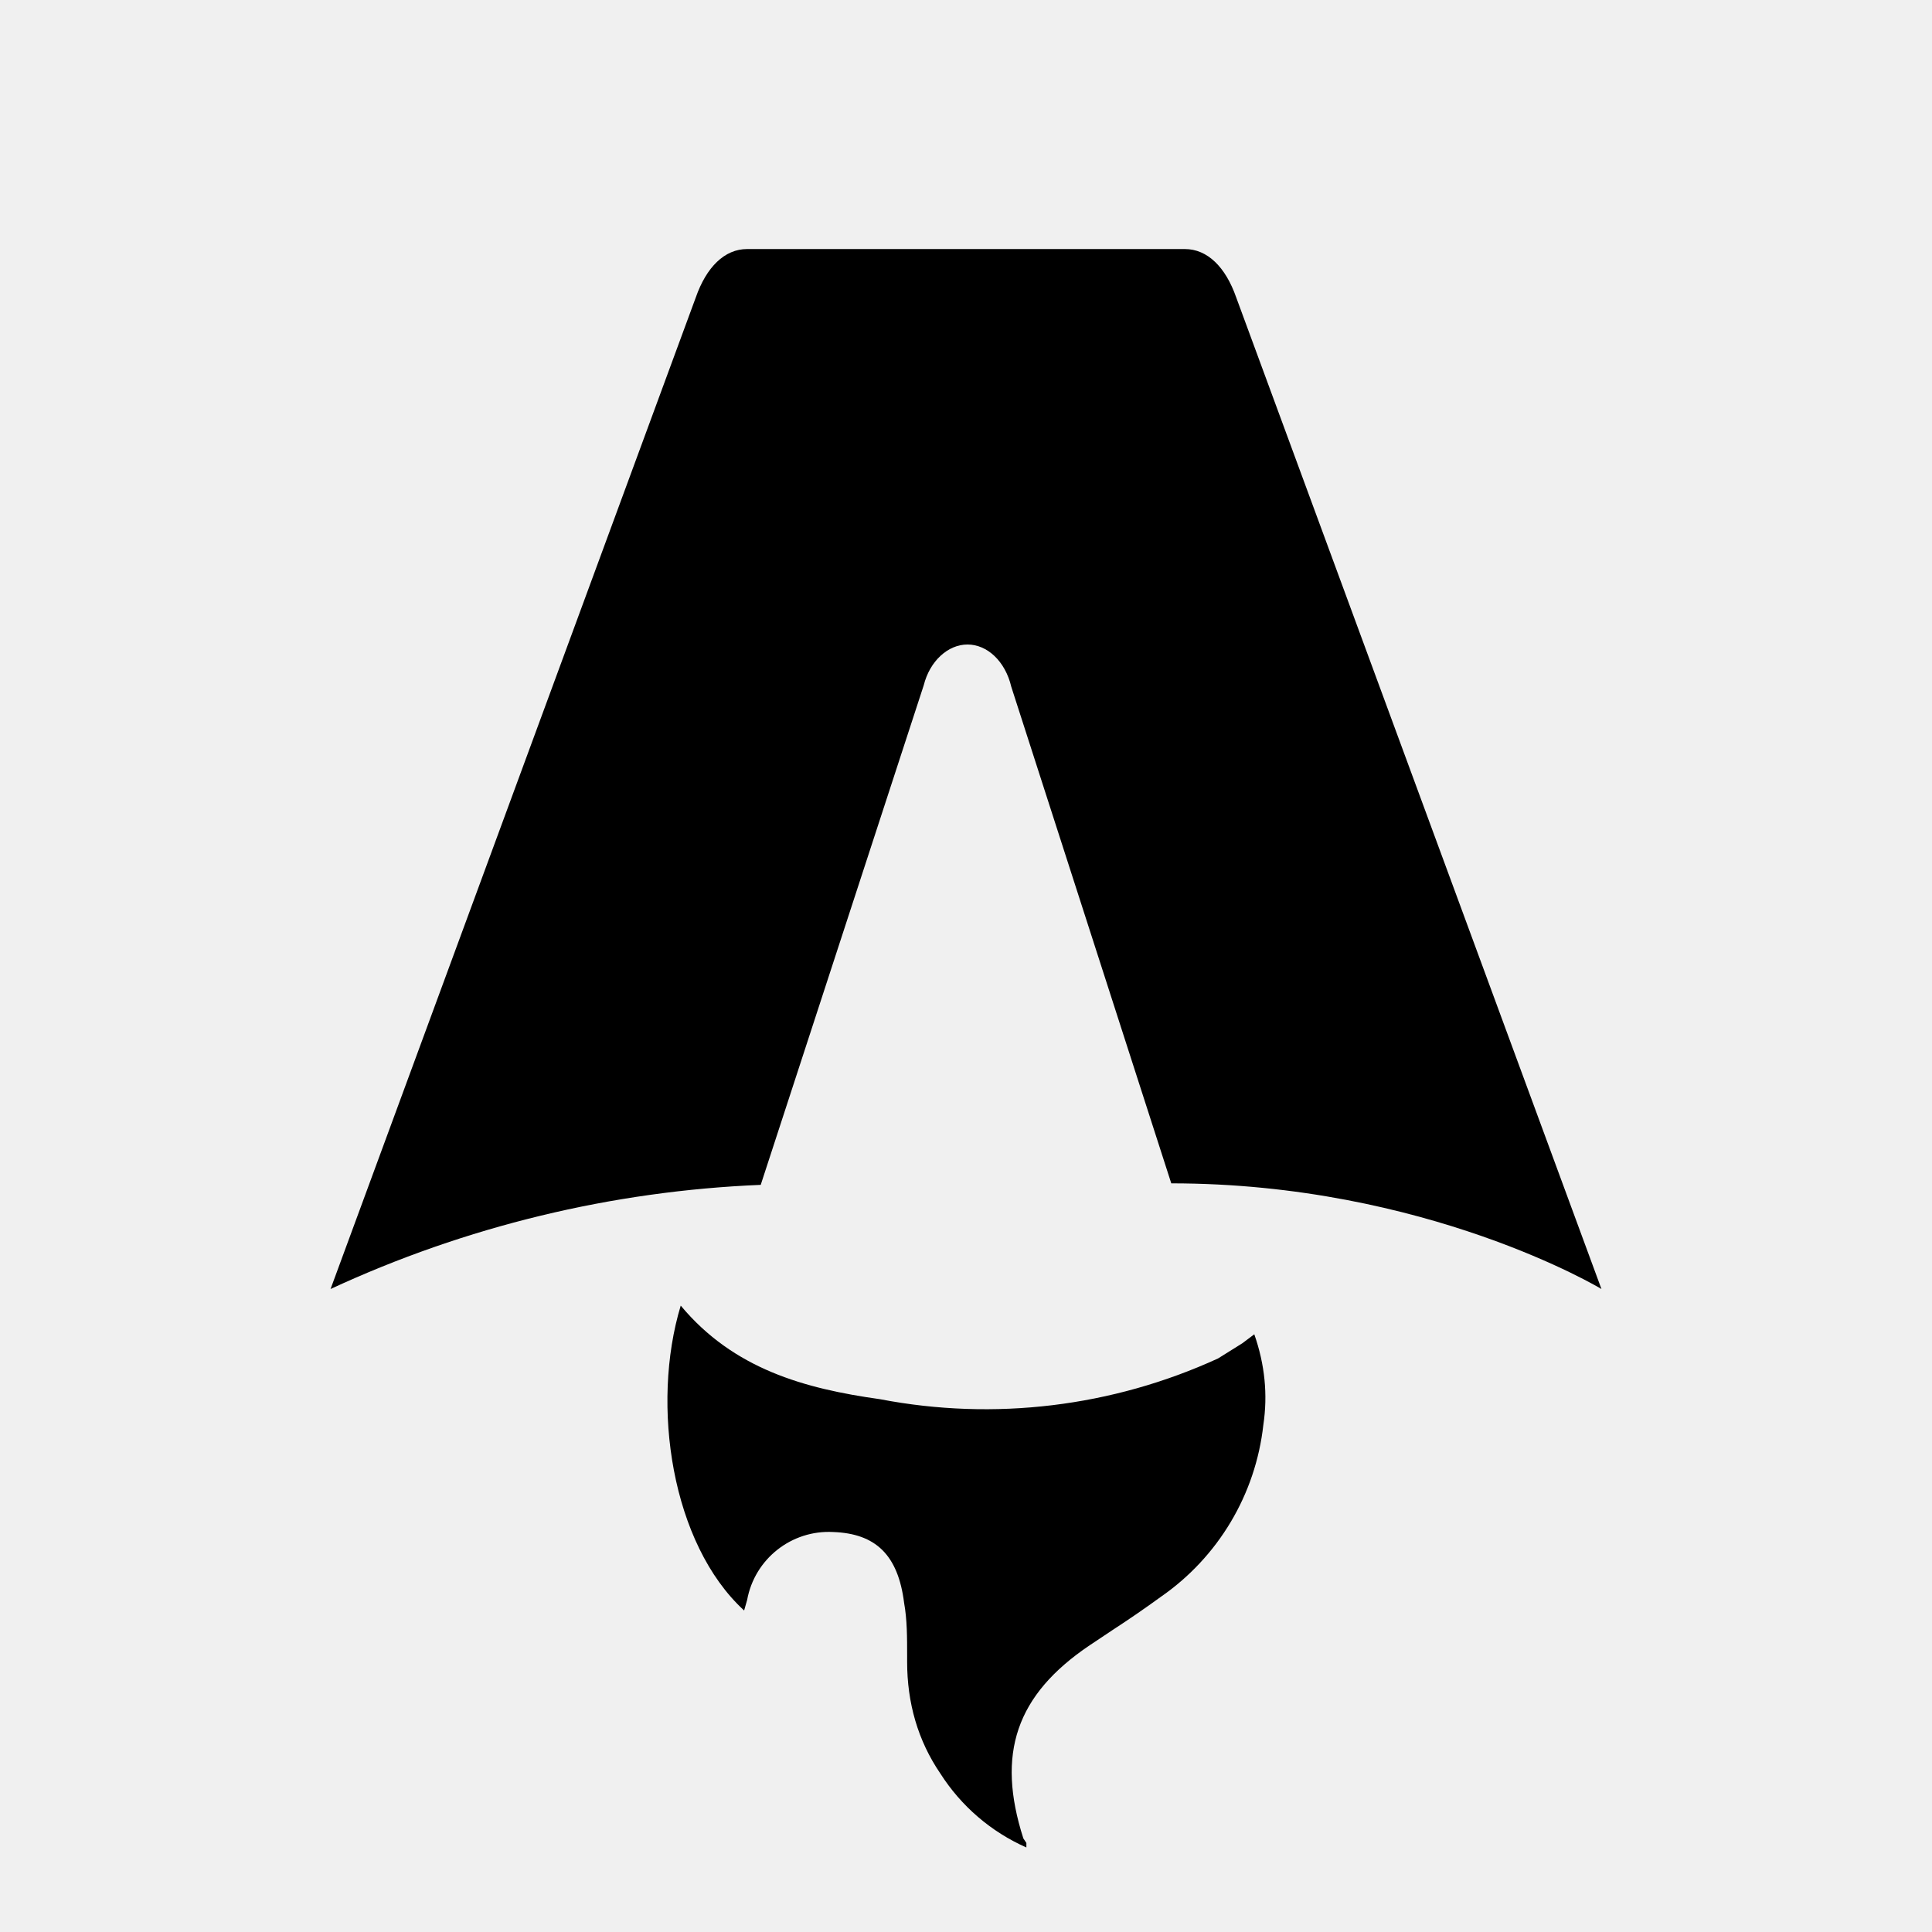
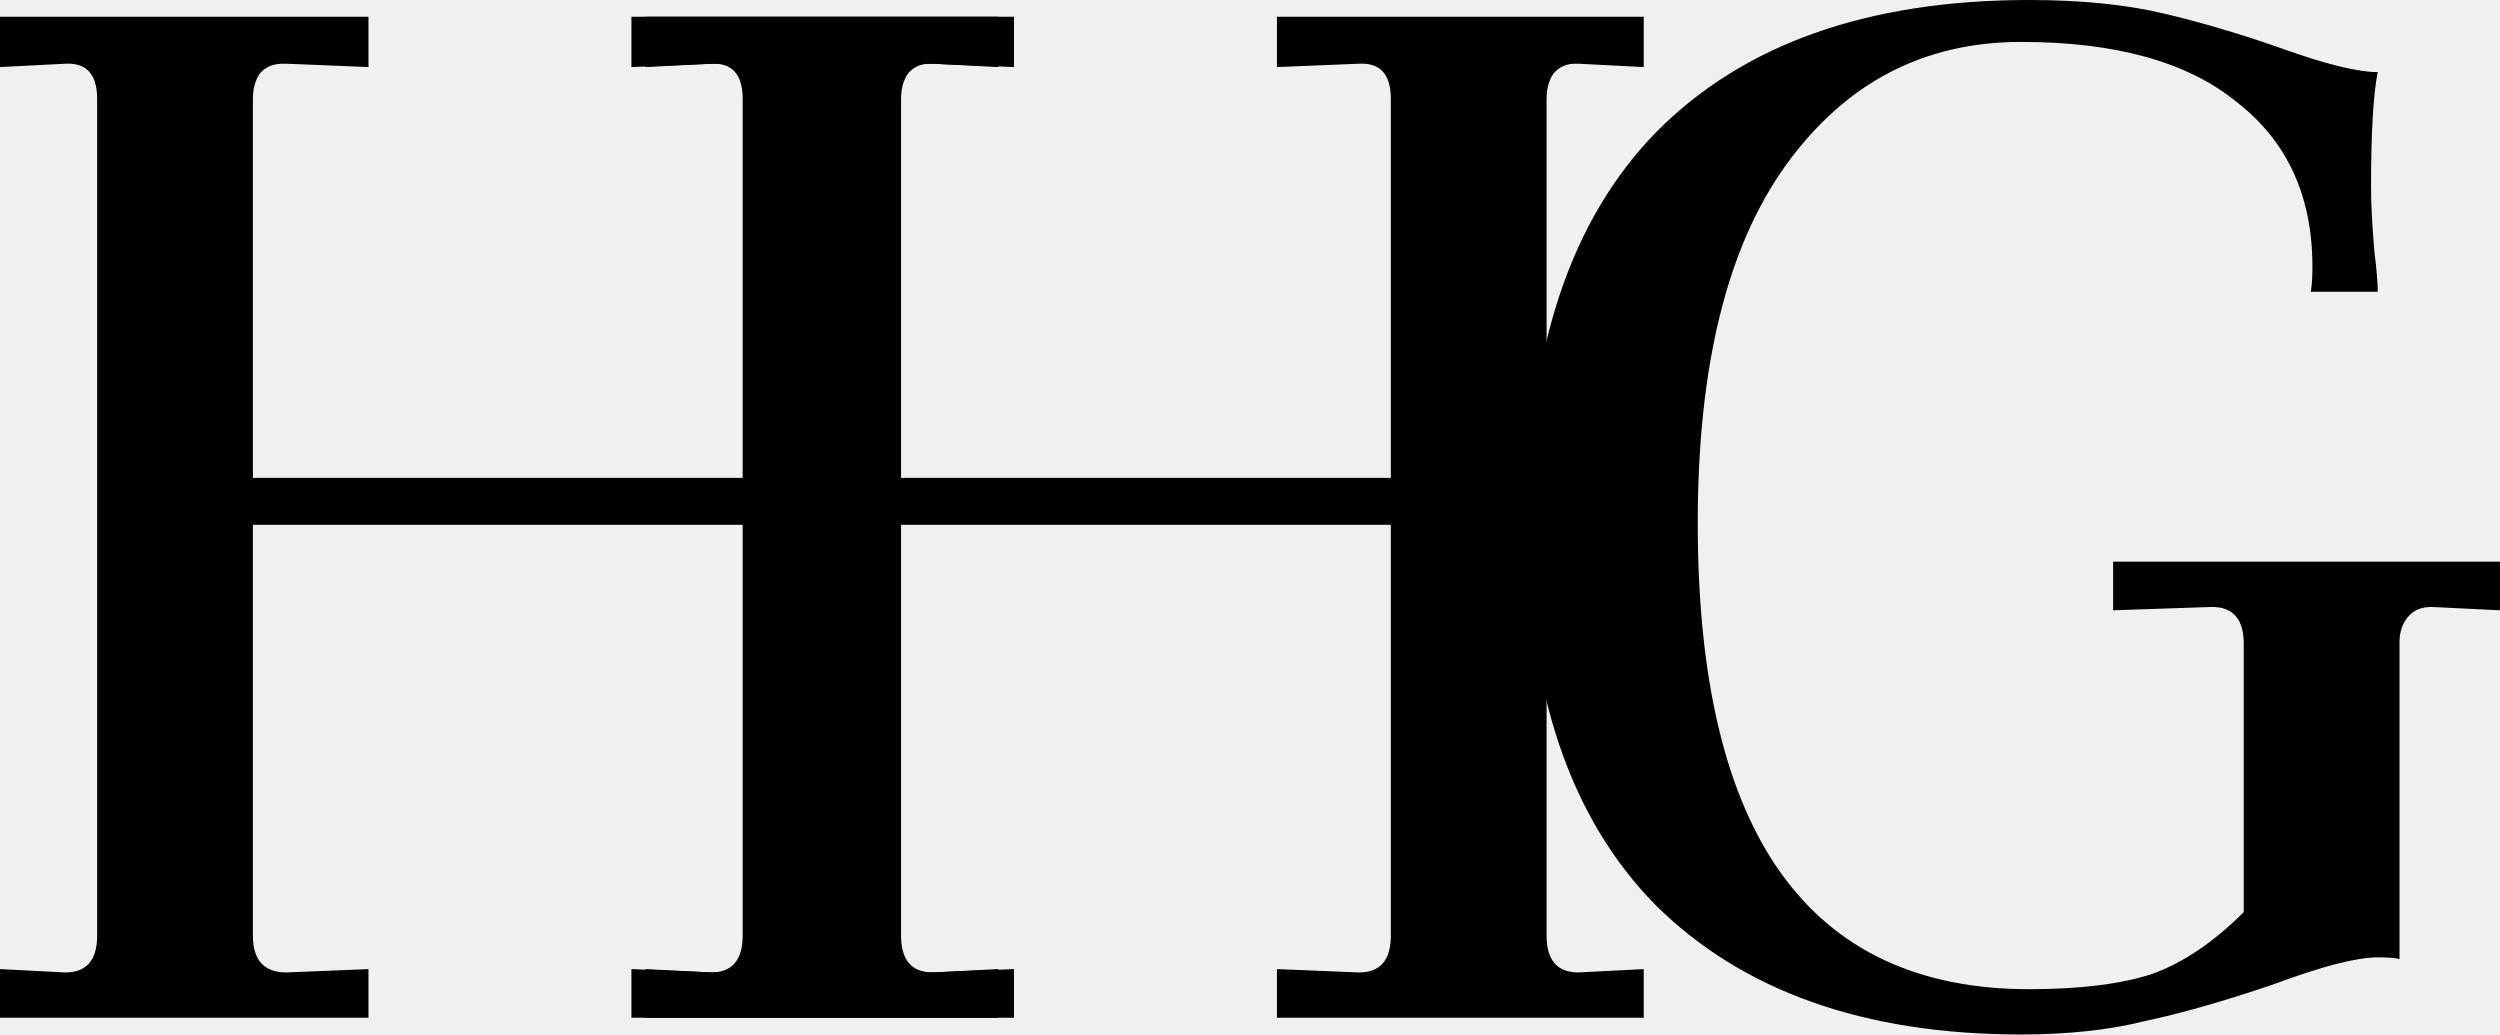
- <svg xmlns="http://www.w3.org/2000/svg" fill="none" viewBox="0 0 128 128">
-   <path d="M50.4 78.5a75.1 75.1 0 0 0-28.5 6.9l24.2-65.7c.7-2 1.9-3.2 3.4-3.2h29c1.5 0 2.7 1.2 3.4 3.2l24.2 65.7s-11.6-7-28.5-7L67 45.5c-.4-1.7-1.6-2.8-2.9-2.8-1.3 0-2.5 1.1-2.9 2.7L50.4 78.5Zm-1.1 28.2Zm-4.2-20.2c-2 6.6-.6 15.8 4.2 20.2a17.5 17.5 0 0 1 .2-.7 5.5 5.5 0 0 1 5.7-4.5c2.8.1 4.3 1.5 4.7 4.7.2 1.1.2 2.3.2 3.5v.4c0 2.7.7 5.2 2.2 7.4a13 13 0 0 0 5.7 4.9v-.3l-.2-.3c-1.8-5.6-.5-9.5 4.4-12.8l1.5-1a73 73 0 0 0 3.2-2.2 16 16 0 0 0 6.8-11.4c.3-2 .1-4-.6-6l-.8.6-1.6 1a37 37 0 0 1-22.4 2.7c-5-.7-9.7-2-13.2-6.2Z" />
+ <svg xmlns="http://www.w3.org/2000/svg" width="638" height="264" viewBox="0 0 638 264" fill="none">
  <style>
-         path { fill: #000; }
-         @media (prefers-color-scheme: dark) {
-             path { fill: #FFF; }
-         }
-     </style>
+     .t {
+       fill: #000000
+     }
+     @media (prefers-color-scheme: dark) {
+       .t {
+         fill: #FFFFFF
+       }
+     }
+   </style>
+   <path d="M164.736 247.313L181.405 248.169C186.819 248.169 189.526 245.031 189.526 238.755V25.245C189.526 18.969 186.819 15.974 181.405 16.259L164.736 17.115V4.279H258.769V17.115L237.825 16.259H236.97C234.406 16.259 232.411 17.115 230.986 18.827C229.847 20.538 229.277 22.677 229.277 25.245V121.945H354.939V25.245C354.939 18.969 352.232 15.974 346.818 16.259L325.874 17.115V4.279H419.48V17.115L402.811 16.259H401.956C399.676 16.259 397.824 17.115 396.399 18.827C395.259 20.538 394.689 22.677 394.689 25.245V238.755C394.689 245.031 397.397 248.169 402.811 248.169L419.48 247.313V259.721H325.874V247.313L346.818 248.169C352.232 248.169 354.939 245.031 354.939 238.755V133.925H229.277V238.755C229.277 245.031 232.126 248.169 237.825 248.169L258.769 247.313V259.721H164.736V247.313Z" class="t" />
+   <path d="M389.667 133.498C389.667 89.569 400.638 56.337 422.579 33.802C444.805 11.267 476.577 0 517.894 0C531.002 0 542.4 1.141 552.088 3.423C561.776 5.705 571.892 8.7 582.435 12.408C593.548 16.402 601.669 18.399 606.798 18.399C605.658 24.104 605.088 33.945 605.088 47.922C605.088 51.916 605.373 57.336 605.943 64.181C606.513 68.746 606.798 72.169 606.798 74.451H589.701C589.986 73.024 590.129 70.885 590.129 68.032C590.129 50.062 583.717 36.084 570.895 26.101C558.357 15.832 539.978 10.697 515.757 10.697C490.967 10.697 471.02 21.109 455.918 41.932C440.816 62.755 433.264 93.277 433.264 133.498C433.264 212.797 461.474 252.447 517.894 252.447C530.717 252.447 541.117 251.164 549.096 248.596C557.075 245.744 564.911 240.467 572.604 232.765V164.305C572.604 158.029 569.897 154.891 564.483 154.891L539.265 155.747V143.339H638V155.747L620.476 154.891C617.911 154.891 615.917 155.747 614.492 157.459C613.067 159.17 612.355 161.31 612.355 163.877V244.746C611.215 244.46 609.363 244.318 606.798 244.318C601.384 244.318 592.551 246.6 580.298 251.164C567.76 255.442 556.79 258.58 547.386 260.577C538.268 262.859 527.725 264 515.757 264C475.864 264 444.805 253.018 422.579 231.053C400.638 208.804 389.667 176.285 389.667 133.498Z" class="t" />
+   <path d="M0 247.313L16.669 248.169C22.084 248.169 24.791 245.031 24.791 238.755V25.245C24.791 18.969 22.084 15.974 16.669 16.259L0 17.115V4.279H94.033V17.115L73.089 16.259H72.234C69.67 16.259 67.675 17.115 66.251 18.827C65.111 20.538 64.541 22.677 64.541 25.245V121.945H190.203V25.245C190.203 18.969 187.496 15.974 182.082 16.259L161.138 17.115V4.279H254.744V17.115L238.075 16.259H237.22C234.94 16.259 233.088 17.115 231.663 18.827C230.523 20.538 229.954 22.677 229.954 25.245V238.755C229.954 245.031 232.661 248.169 238.075 248.169L254.744 247.313V259.721H161.138V247.313L182.082 248.169C187.496 248.169 190.203 245.031 190.203 238.755V133.925H64.541V238.755C64.541 245.031 67.39 248.169 73.089 248.169L94.033 247.313V259.721H0V247.313Z" class="t" />
</svg>
